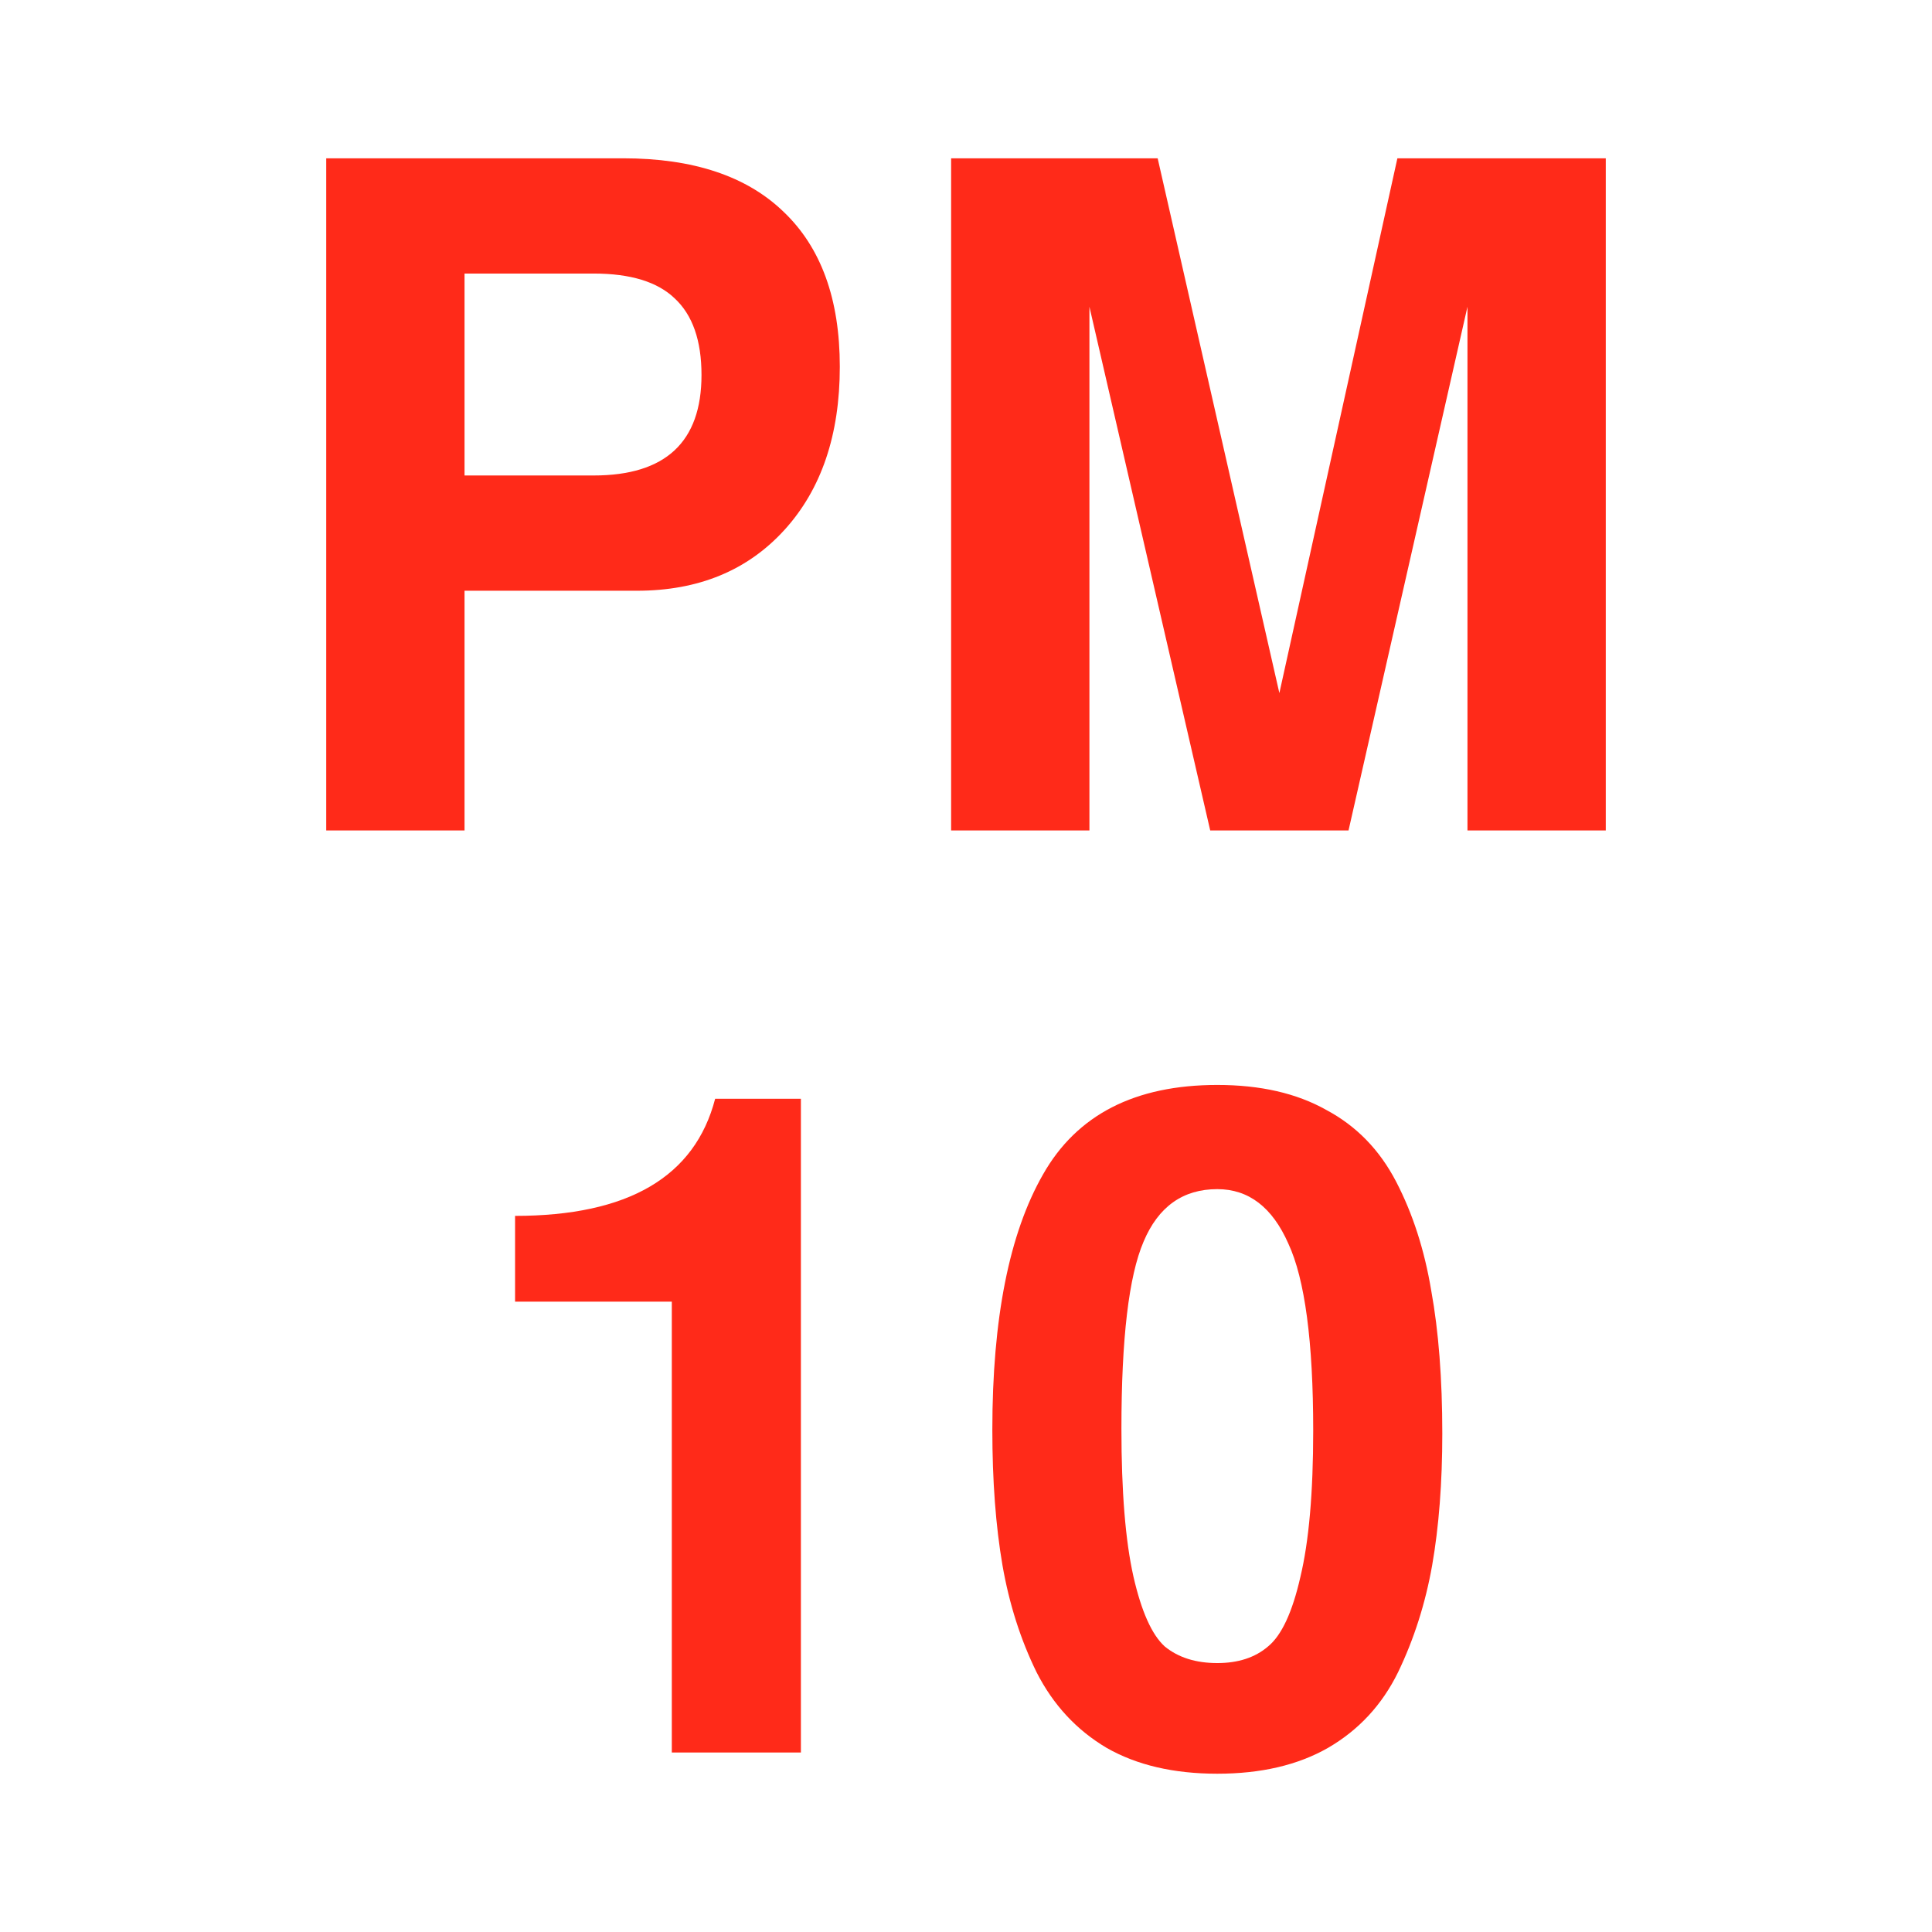
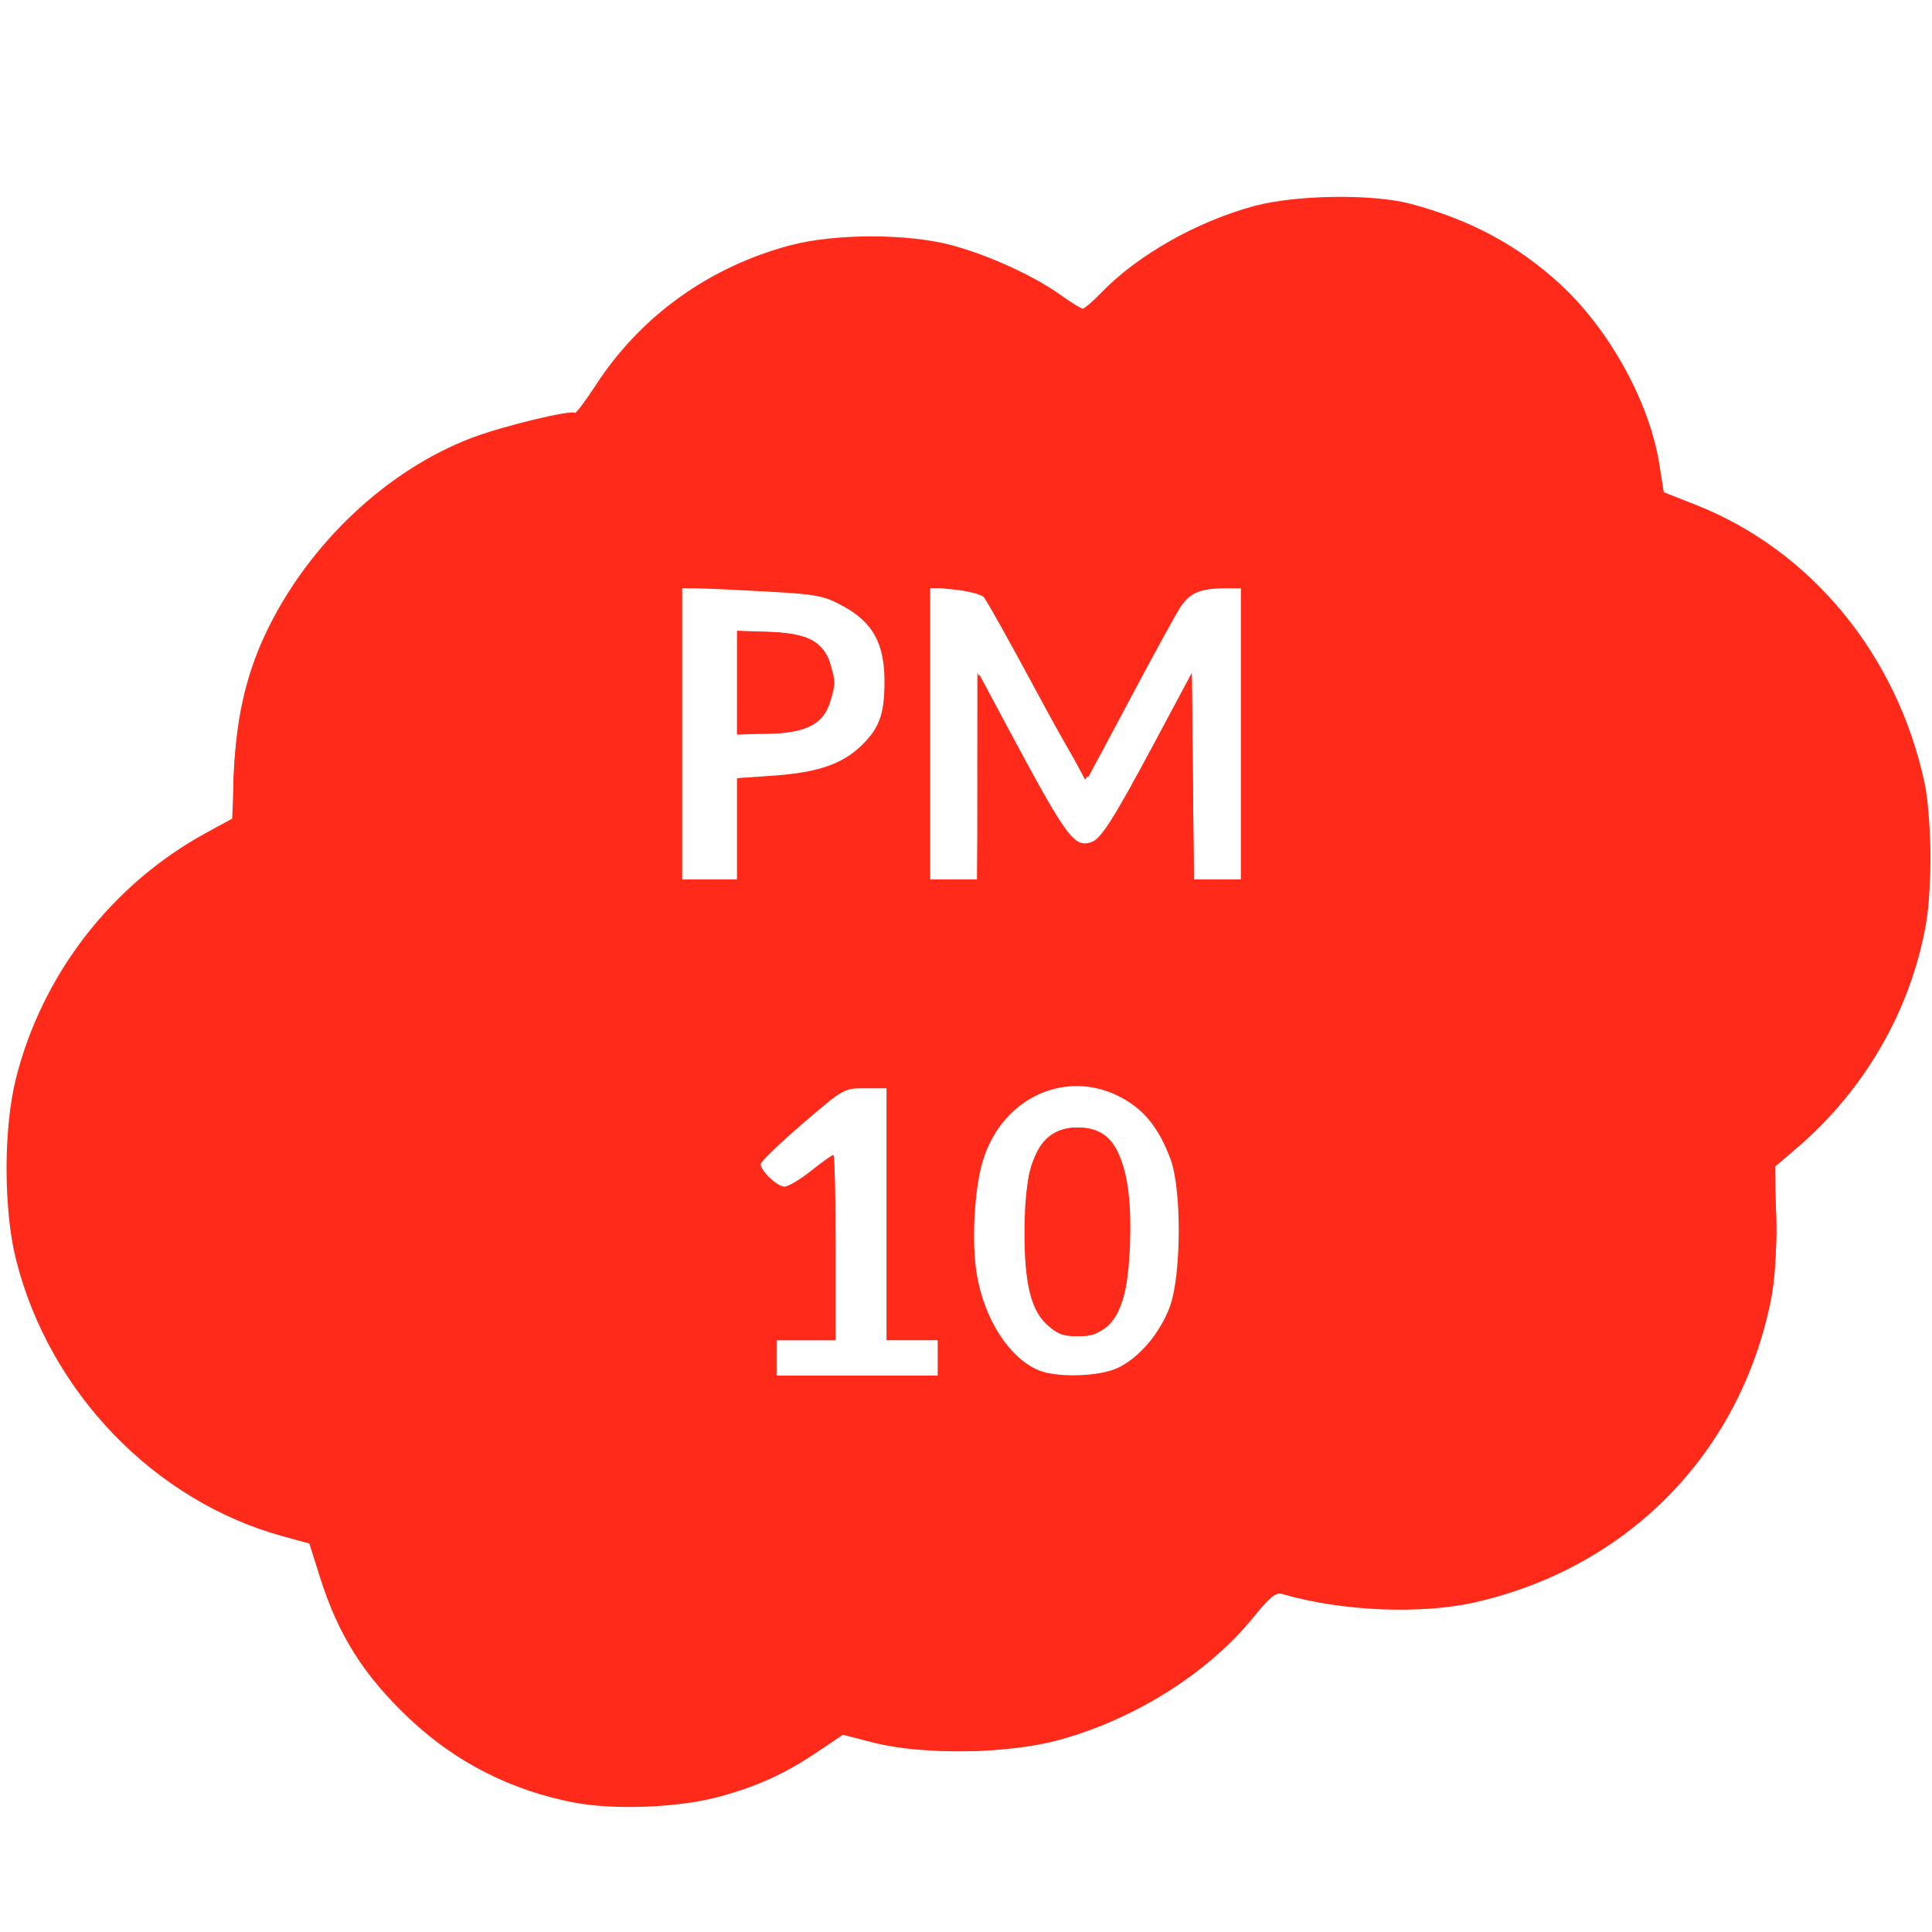
- <svg xmlns="http://www.w3.org/2000/svg" width="100" height="100" version="1.1" id="svg72">
-   <defs id="defs76" />
-   <g aria-label="PM 10" transform="matrix(1.19312,0,0,1.19312,-9.564642,5.3872)" style="font-style:normal;font-variant:normal;font-weight:normal;font-stretch:normal;font-size:40px;line-height:1;font-family:FreeSans;-inkscape-font-specification:FreeSans;letter-spacing:0px;word-spacing:0px;fill:#ff2a19;fill-opacity:1;stroke:none" id="flowRoot849">
-     <path d="m 28.169,21.112 v 10.4 h -6 V 2.352 h 12.88 q 4.56,0 6.96,2.32 2.44,2.32 2.44,6.72 0,4.44 -2.4,7.08 -2.4,2.64 -6.4,2.64 z m 0,-5 h 5.6 q 4.68,0 4.68,-4.36 0,-2.24 -1.16,-3.32 -1.12,-1.08 -3.52,-1.08 h -5.6 z" style="font-style:normal;font-variant:normal;font-weight:600;font-stretch:normal;line-height:29px;font-family:FreeSans;-inkscape-font-specification:'FreeSans Semi-Bold';text-align:center;text-anchor:middle;fill:#ff2a19;fill-opacity:1" id="path819" />
-     <path d="M 55.278,8.792 V 31.512 h -6 V 2.352 h 8.96 l 5.28,23.2 5.12,-23.2 h 9.04 V 31.512 h -6 V 8.792 l -5.16,22.72 h -6 z" style="font-style:normal;font-variant:normal;font-weight:600;font-stretch:normal;line-height:29px;font-family:FreeSans;-inkscape-font-specification:'FreeSans Semi-Bold';text-align:center;text-anchor:middle;fill:#ff2a19;fill-opacity:1" id="path821" />
-     <path d="m 37.161,51.952 h -6.8 v -3.72 q 7.36,0 8.68,-5.08 h 3.72 v 28.36 h -5.6 z" style="font-style:normal;font-variant:normal;font-weight:600;font-stretch:normal;line-height:29px;font-family:FreeSans;-inkscape-font-specification:'FreeSans Semi-Bold';text-align:center;text-anchor:middle;fill:#ff2a19;fill-opacity:1" id="path823" />
-     <path d="m 65.626,71.312 q -1.96,1.12 -4.8,1.12 -2.84,0 -4.8,-1.12 -1.96,-1.16 -3.04,-3.28 -1.04,-2.12 -1.48,-4.64 -0.44,-2.56 -0.44,-5.88 0,-7.24 2.2,-11.08 2.2,-3.88 7.56,-3.88 2.8,0 4.72,1.08 1.96,1.04 3.04,3.12 1.08,2.08 1.52,4.72 0.48,2.64 0.48,6.2 0,3.2 -0.44,5.72 -0.44,2.48 -1.48,4.64 -1.04,2.12 -3.04,3.28 z m -0.64,-13.76 q 0,-5.8 -1.08,-8.12 -1.04,-2.36 -3.08,-2.36 -2.24,0 -3.2,2.28 -0.96,2.24 -0.96,8.12 0,4.08 0.52,6.4 0.52,2.28 1.36,3.04 0.88,0.72 2.28,0.72 1.36,0 2.2,-0.72 0.88,-0.72 1.4,-3 0.56,-2.32 0.56,-6.36 z" style="font-style:normal;font-variant:normal;font-weight:600;font-stretch:normal;line-height:29px;font-family:FreeSans;-inkscape-font-specification:'FreeSans Semi-Bold';text-align:center;text-anchor:middle;fill:#ff2a19;fill-opacity:1" id="path825" />
+ <svg xmlns="http://www.w3.org/2000/svg" version="1.1" x="0px" y="0px" viewBox="0 0 100 100" xml:space="preserve" id="svg965" width="100" height="100">
+   <defs id="defs969" />
+   <g id="g3668">
+     <g transform="matrix(0.1719874,0,0,0.1719874,-23.02131,-16.38359)" style="fill:#ff2a19;fill-opacity:1" id="g2253">
+       <path id="path921" d="m 666.9,446.2 c 35.9,-25.7 53.9,-69.5 46.1,-113.2 -7.9,-43.6 -39.6,-77 -79.3,-89.1 0.1,-0.9 0.2,-1.8 0.1,-2.7 -3.5,-28.5 -19.3,-54.1 -43.2,-70 C 548.3,143 491.9,151.9 460,190 c -13.9,-11.7 -30.9,-19.6 -49.3,-22.4 -43,-6.4 -83.7,16.1 -102.4,52.8 -1.1,-0.3 -2.3,-0.4 -3.5,-0.3 -30.3,3.7 -57.4,18.9 -76.3,42.9 -17.9,22.7 -26.3,50.8 -24.1,79.4 -20.6,8.9 -38,23.8 -50.4,43.1 -16.4,25.7 -21.9,56.3 -15.4,86.1 10,45.6 46.1,78.9 89.2,87.6 5.3,27 21.6,50.6 45.2,65.1 16.1,9.9 33.9,14.6 51.5,14.6 22.9,0 45.5,-7.9 63.4,-22.8 0.9,0.7 2,1.3 3.1,1.6 10.6,3.1 21.5,4.6 32.2,4.6 19,0 37.8,-4.8 54.9,-14 15.8,-8.6 29,-20.6 38.9,-34.9 12.2,4.1 24.5,6.1 36.8,6.1 46.7,0 90.6,-28.8 107.7,-75.1 6.9,-18.9 8.7,-38.9 5.4,-58.2 z M 643.7,498 c -17.4,47.6 -69,73.1 -117,58.7 2.5,-5.3 4.6,-10.9 6.2,-16.6 1.5,-5 -1.4,-10.2 -6.4,-11.7 -5,-1.5 -10.2,1.4 -11.7,6.4 -7.2,24.4 -23.4,44.6 -45.8,56.9 -20.6,11.2 -44,14.5 -66.6,9.4 2.3,-2.9 4.4,-6 6.4,-9.2 2.7,-4.5 1.3,-10.3 -3.1,-13 -4.5,-2.7 -10.3,-1.3 -13,3.1 -11.2,18.2 -28.7,30.9 -49.5,35.9 -20.8,5 -42.2,1.6 -60.4,-9.6 -17.4,-10.7 -29.9,-27.5 -35.2,-46.9 0.9,0 1.8,0.1 2.7,0.1 8,0 16.2,-0.9 24.3,-2.6 5.1,-1.1 8.3,-6.1 7.2,-11.2 -1.1,-5.1 -6.1,-8.3 -11.2,-7.2 -51.4,11.3 -102.4,-21.4 -113.7,-72.9 -5.5,-24.9 -0.9,-50.4 12.9,-71.9 13.8,-21.5 35.1,-36.3 60,-41.8 5.1,-1.1 8.3,-6.1 7.2,-11.2 -1.1,-5.1 -6.1,-8.3 -11.2,-7.2 -1,0.2 -1.9,0.4 -2.9,0.7 -0.7,-22.3 6.4,-43.9 20.4,-61.6 14.5,-18.4 34.7,-30.6 57.6,-34.9 -1,3.6 -1.7,7.3 -2.3,11.1 -0.8,5.2 2.8,9.9 7.9,10.7 0.5,0.1 0.9,0.1 1.4,0.1 4.6,0 8.6,-3.3 9.4,-7.9 6.4,-43.6 47.1,-73.8 90.7,-67.4 22.9,3.4 43.3,16.6 55.7,36.2 2.8,4.4 8.6,5.7 13,2.9 4.4,-2.8 5.7,-8.6 2.9,-13 -2,-3.1 -4.1,-6 -6.3,-8.8 25.5,-32.1 72.1,-39.8 106.8,-16.7 18.4,12.2 30.7,31.3 34.4,52.9 -11.1,-1.4 -22.6,-1.2 -34.2,0.9 -5.1,0.9 -8.5,5.8 -7.6,10.9 0.9,5.1 5.8,8.5 10.9,7.6 51.8,-9.3 101.5,25.3 110.9,77.1 6.1,34 -6.7,68.3 -32.8,90.1 -2.2,-6.2 -5,-12.2 -8.3,-18 -2.6,-4.5 -8.4,-6.1 -12.9,-3.5 -4.5,2.6 -6.1,8.4 -3.5,12.9 14,24.5 16.4,53.7 6.7,80.2 z" style="fill:#ff2a19;fill-opacity:1" />
+     </g>
+     <path id="path2273" d="m 29.798,90.052 c -4.498,-1.009 -8.512,-4.607 -10.072,-9.028 l -0.281,-0.796 2.268,-0.246 c 1.247,-0.135 2.497,-0.356 2.777,-0.49 0.968,-0.464 1.082,-2.121 0.18,-2.604 -0.329,-0.176 -0.971,-0.172 -2.614,0.018 -9.952,1.146 -18.545,-6.454 -18.545,-16.404 0,-7.327 4.764,-13.692 11.826,-15.801 1.842,-0.55 2.234,-0.858 2.234,-1.755 0,-0.95 -0.6,-1.497 -1.643,-1.497 h -0.827 l 0.134,-1.477 c 0.563,-6.217 3.797,-11.071 9.17,-13.763 1.338,-0.67 4.126,-1.582 4.301,-1.407 0.06,0.06 1.72e-4,0.632 -0.133,1.272 -0.219,1.056 -0.205,1.213 0.155,1.697 0.456,0.613 1.565,0.813 2.146,0.388 0.214,-0.157 0.528,-0.934 0.764,-1.894 1.038,-4.221 3.677,-7.575 7.343,-9.329 1.057,-0.506 2.426,-1.042 3.043,-1.191 1.568,-0.379 4.901,-0.328 6.521,0.099 2.894,0.764 5.668,2.545 7.318,4.696 1.336,1.743 1.579,1.957 2.224,1.957 0.707,0 1.462,-0.751 1.462,-1.456 0,-0.282 -0.281,-0.936 -0.624,-1.455 l -0.624,-0.943 0.459,-0.621 c 0.485,-0.655 2.228,-2.077 3.459,-2.821 2.318,-1.401 5.831,-2.087 8.66,-1.691 3.294,0.461 5.729,1.65 8.003,3.91 1.886,1.874 3.24,4.317 3.778,6.815 l 0.133,0.618 -2.503,0.015 c -3.737,0.023 -4.642,0.386 -4.642,1.862 0,0.973 0.632,1.371 2,1.26 2.171,-0.176 5.027,-0.041 6.457,0.307 4.42,1.074 8.631,4.331 10.679,8.26 3.326,6.382 2.386,13.757 -2.423,19.002 -0.694,0.757 -1.373,1.375 -1.509,1.375 -0.136,0 -0.404,-0.436 -0.596,-0.969 -0.473,-1.316 -1.036,-2.202 -1.659,-2.61 -0.442,-0.29 -0.613,-0.303 -1.138,-0.085 -1.216,0.504 -1.281,1.216 -0.3,3.286 1.069,2.257 1.532,4.338 1.532,6.894 0,2.62 -0.249,4.081 -1.049,6.161 -1.407,3.656 -4.389,6.934 -7.913,8.698 -2.554,1.278 -4.53,1.743 -7.442,1.749 -2.059,0.004 -4.79,-0.386 -4.788,-0.685 6.88e-4,-0.069 0.228,-0.675 0.505,-1.348 0.845,-2.052 0.621,-3.126 -0.722,-3.461 -0.796,-0.198 -1.345,0.396 -2.101,2.274 -0.89,2.209 -1.809,3.702 -3.26,5.291 -2.861,3.134 -6.787,5.004 -11.132,5.303 -1.516,0.104 -4.361,-0.149 -4.624,-0.412 -0.051,-0.051 0.194,-0.488 0.543,-0.971 0.799,-1.102 0.788,-2.075 -0.028,-2.681 -0.853,-0.634 -1.414,-0.347 -2.804,1.434 -1.961,2.513 -3.98,3.949 -6.842,4.866 -2.054,0.658 -5.253,0.828 -7.234,0.383 z M 58.067,70.821 c 1.056,-0.539 1.978,-1.654 2.55,-3.085 0.387,-0.968 0.448,-1.51 0.448,-3.974 0,-2.508 -0.057,-2.997 -0.473,-4.041 -0.609,-1.529 -1.495,-2.526 -2.773,-3.121 -2.873,-1.338 -6.012,0.241 -7.03,3.536 -0.596,1.929 -0.576,5.451 0.041,7.341 0.549,1.681 2.03,3.322 3.327,3.684 1.136,0.317 2.93,0.161 3.911,-0.339 z m -9.522,-0.538 v -0.917 h -1.325 -1.325 v -6.521 -6.521 h -1.141 -1.141 l -2.171,1.862 c -1.194,1.024 -2.194,1.92 -2.223,1.991 -0.075,0.185 1.109,1.446 1.357,1.446 0.114,0 0.714,-0.413 1.333,-0.917 0.619,-0.504 1.173,-0.917 1.231,-0.917 0.058,0 0.105,2.155 0.105,4.789 v 4.789 H 41.718 40.19 v 0.917 0.917 h 4.177 4.177 z M 38.152,42.902 v -2.622 l 2.025,-0.098 c 1.71,-0.082 2.209,-0.19 3.209,-0.69 1.677,-0.838 2.369,-1.885 2.474,-3.741 0.136,-2.402 -0.678,-3.839 -2.663,-4.705 C 42.261,30.639 41.697,30.569 38.713,30.486 l -3.413,-0.094 v 7.566 7.566 h 1.426 1.426 z m 12.434,-2.727 0.003,-5.349 2.289,4.275 c 3.304,6.17 3.309,6.17 6.575,0.033 l 2.234,-4.198 0.054,5.294 0.054,5.294 h 1.219 1.219 v -7.54 -7.54 H 63.013 c -0.898,0 -1.317,0.096 -1.579,0.36 -0.196,0.198 -1.457,2.436 -2.802,4.974 -1.345,2.538 -2.454,4.6 -2.465,4.582 -0.011,-0.018 -1.146,-2.141 -2.523,-4.719 -1.377,-2.578 -2.647,-4.801 -2.821,-4.942 -0.175,-0.14 -0.85,-0.255 -1.501,-0.255 h -1.184 v 7.54 7.54 h 1.223 1.223 l 0.003,-5.349 z" style="fill:#ff2a19;fill-opacity:1;stroke:none;stroke-width:1.54;stroke-linecap:square;stroke-linejoin:round;stroke-miterlimit:18;stroke-dasharray:1.54, 3.081;stroke-dashoffset:2.268;stroke-opacity:1;paint-order:stroke fill markers" />
+     <path id="path2275" d="m 29.764,93.31 c -3.286,-0.624 -6.172,-2.088 -8.563,-4.344 -2.371,-2.237 -3.699,-4.338 -4.648,-7.357 L 16.013,79.894 14.645,79.519 C 7.986,77.695 2.54,72.043 0.824,65.176 0.18,62.597 0.179,58.411 0.821,55.839 2.169,50.448 5.783,45.776 10.668,43.109 l 1.35,-0.737 0.105,-2.551 c 0.117,-2.844 0.681,-5.156 1.805,-7.4 2.21,-4.411 6.13,-8.071 10.426,-9.734 1.579,-0.611 5.223,-1.497 5.406,-1.315 0.046,0.046 0.541,-0.615 1.098,-1.469 2.324,-3.56 5.849,-6.089 10.044,-7.206 2.303,-0.613 6.079,-0.616 8.355,-0.006 1.913,0.513 4.26,1.585 5.642,2.578 0.54,0.388 1.055,0.706 1.144,0.706 0.089,0 0.524,-0.375 0.967,-0.834 1.88,-1.947 4.967,-3.691 7.938,-4.486 2.144,-0.573 6.095,-0.627 8.049,-0.109 3.103,0.822 5.576,2.151 7.768,4.174 2.549,2.351 4.612,6.1 5.122,9.303 l 0.231,1.454 1.657,0.653 c 5.962,2.35 10.42,7.767 11.839,14.389 0.361,1.685 0.402,5.432 0.079,7.279 -0.78,4.466 -3.167,8.614 -6.687,11.623 l -1.122,0.959 0.044,2.709 c 0.031,1.866 -0.059,3.208 -0.287,4.313 -1.626,7.864 -7.401,13.733 -15.283,15.532 -2.811,0.642 -6.964,0.463 -9.991,-0.43 -0.329,-0.097 -0.636,0.153 -1.502,1.22 -2.35,2.896 -6.213,5.318 -10.154,6.364 -2.636,0.7 -6.996,0.752 -9.491,0.112 l -1.59,-0.408 -1.365,0.916 c -1.677,1.125 -3.128,1.78 -5.13,2.313 -2.037,0.543 -5.348,0.671 -7.374,0.286 z M 48.545,70.283 v -0.917 h -1.325 -1.325 v -6.521 -6.521 h -1.107 c -1.101,0 -1.119,0.01 -3.26,1.851 -1.184,1.018 -2.153,1.952 -2.153,2.076 0,0.359 0.853,1.168 1.232,1.168 0.19,0 0.806,-0.367 1.369,-0.815 0.563,-0.448 1.079,-0.815 1.147,-0.815 0.068,0 0.124,2.155 0.124,4.789 v 4.789 H 41.718 40.19 v 0.917 0.917 h 4.177 4.177 z m 9.272,0.537 c 1.111,-0.506 2.207,-1.779 2.726,-3.167 0.609,-1.629 0.629,-6.118 0.034,-7.684 -0.601,-1.581 -1.341,-2.509 -2.507,-3.144 -2.847,-1.55 -6.197,-0.036 -7.194,3.249 -0.451,1.486 -0.597,4.275 -0.311,5.919 0.403,2.313 1.658,4.264 3.168,4.921 0.916,0.399 3.11,0.348 4.082,-0.095 z M 38.152,42.903 v -2.621 l 1.987,-0.144 c 2.17,-0.158 3.441,-0.592 4.399,-1.502 0.967,-0.918 1.235,-1.63 1.243,-3.302 0.01,-2.019 -0.584,-3.113 -2.154,-3.967 C 42.653,30.836 42.286,30.765 39.791,30.624 38.273,30.538 36.642,30.463 36.166,30.456 l -0.866,-0.012 v 7.54 7.54 h 1.426 1.426 z m 12.478,-2.692 0.054,-5.313 1.508,2.817 c 3.025,5.648 3.397,6.16 4.284,5.878 0.511,-0.162 1.153,-1.174 3.346,-5.277 l 1.866,-3.49 0.054,5.349 0.054,5.349 h 1.219 1.219 v -7.54 -7.54 h -0.688 c -1.415,0 -1.974,0.231 -2.475,1.025 -0.265,0.42 -1.401,2.494 -2.523,4.607 -1.122,2.114 -2.117,3.97 -2.21,4.125 -0.117,0.195 -0.94,-1.154 -2.673,-4.381 -1.377,-2.565 -2.614,-4.777 -2.749,-4.917 -0.135,-0.139 -0.816,-0.313 -1.513,-0.386 l -1.268,-0.133 v 7.569 7.569 h 1.219 1.219 z" style="fill:#ff2a19;fill-opacity:1;stroke:none;stroke-width:1.54;stroke-linecap:square;stroke-linejoin:round;stroke-miterlimit:18;stroke-dasharray:1.54, 3.081;stroke-dashoffset:2.268;stroke-opacity:1;paint-order:stroke fill markers" />
+     <path id="path2304" d="m 38.152,35.335 v -2.649 l 1.375,0.012 c 2.576,0.022 3.562,0.746 3.562,2.616 0,1.916 -0.991,2.671 -3.505,2.671 h -1.433 z" style="fill:#ff2a19;fill-opacity:1;stroke:none;stroke-width:1.54;stroke-linecap:square;stroke-linejoin:round;stroke-miterlimit:18;stroke-dasharray:1.54, 3.081;stroke-dashoffset:2.268;stroke-opacity:1;paint-order:stroke fill markers" />
+     <path id="path2306" d="m 38.152,35.335 v -2.691 l 1.717,0.072 c 2.043,0.086 2.72,0.467 3.142,1.771 0.23,0.71 0.23,0.986 0,1.696 -0.421,1.304 -1.098,1.686 -3.142,1.771 l -1.717,0.072 z" style="fill:#ff2a19;fill-opacity:1;stroke:none;stroke-width:1.54;stroke-linecap:square;stroke-linejoin:round;stroke-miterlimit:18;stroke-dasharray:1.54, 3.081;stroke-dashoffset:2.268;stroke-opacity:1;paint-order:stroke fill markers" />
+     <path id="path2308" d="m 54.25,68.581 c -0.94,-0.94 -1.284,-2.514 -1.181,-5.411 0.072,-2.018 0.168,-2.62 0.53,-3.318 0.569,-1.097 1.149,-1.491 2.198,-1.491 1.922,0 2.631,1.456 2.631,5.4 0,2.933 -0.204,3.807 -1.114,4.782 -0.484,0.518 -0.732,0.618 -1.531,0.618 -0.776,0 -1.061,-0.108 -1.534,-0.581 z" style="fill:#ff2a19;fill-opacity:1;stroke:none;stroke-width:1.54;stroke-linecap:square;stroke-linejoin:round;stroke-miterlimit:18;stroke-dasharray:1.54, 3.081;stroke-dashoffset:2.268;stroke-opacity:1;paint-order:stroke fill markers" />
+     <path id="path2310" d="m 54.27,68.637 c -0.892,-0.751 -1.242,-2.123 -1.242,-4.875 0,-3.842 0.797,-5.4 2.763,-5.4 2.006,0 2.855,1.922 2.697,6.108 -0.129,3.406 -0.88,4.692 -2.739,4.692 -0.622,0 -1.026,-0.143 -1.48,-0.525 z" style="fill:#ff2a19;fill-opacity:1;stroke:none;stroke-width:1.54;stroke-linecap:square;stroke-linejoin:round;stroke-miterlimit:18;stroke-dasharray:1.54, 3.081;stroke-dashoffset:2.268;stroke-opacity:1;paint-order:stroke fill markers" />
  </g>
</svg>
